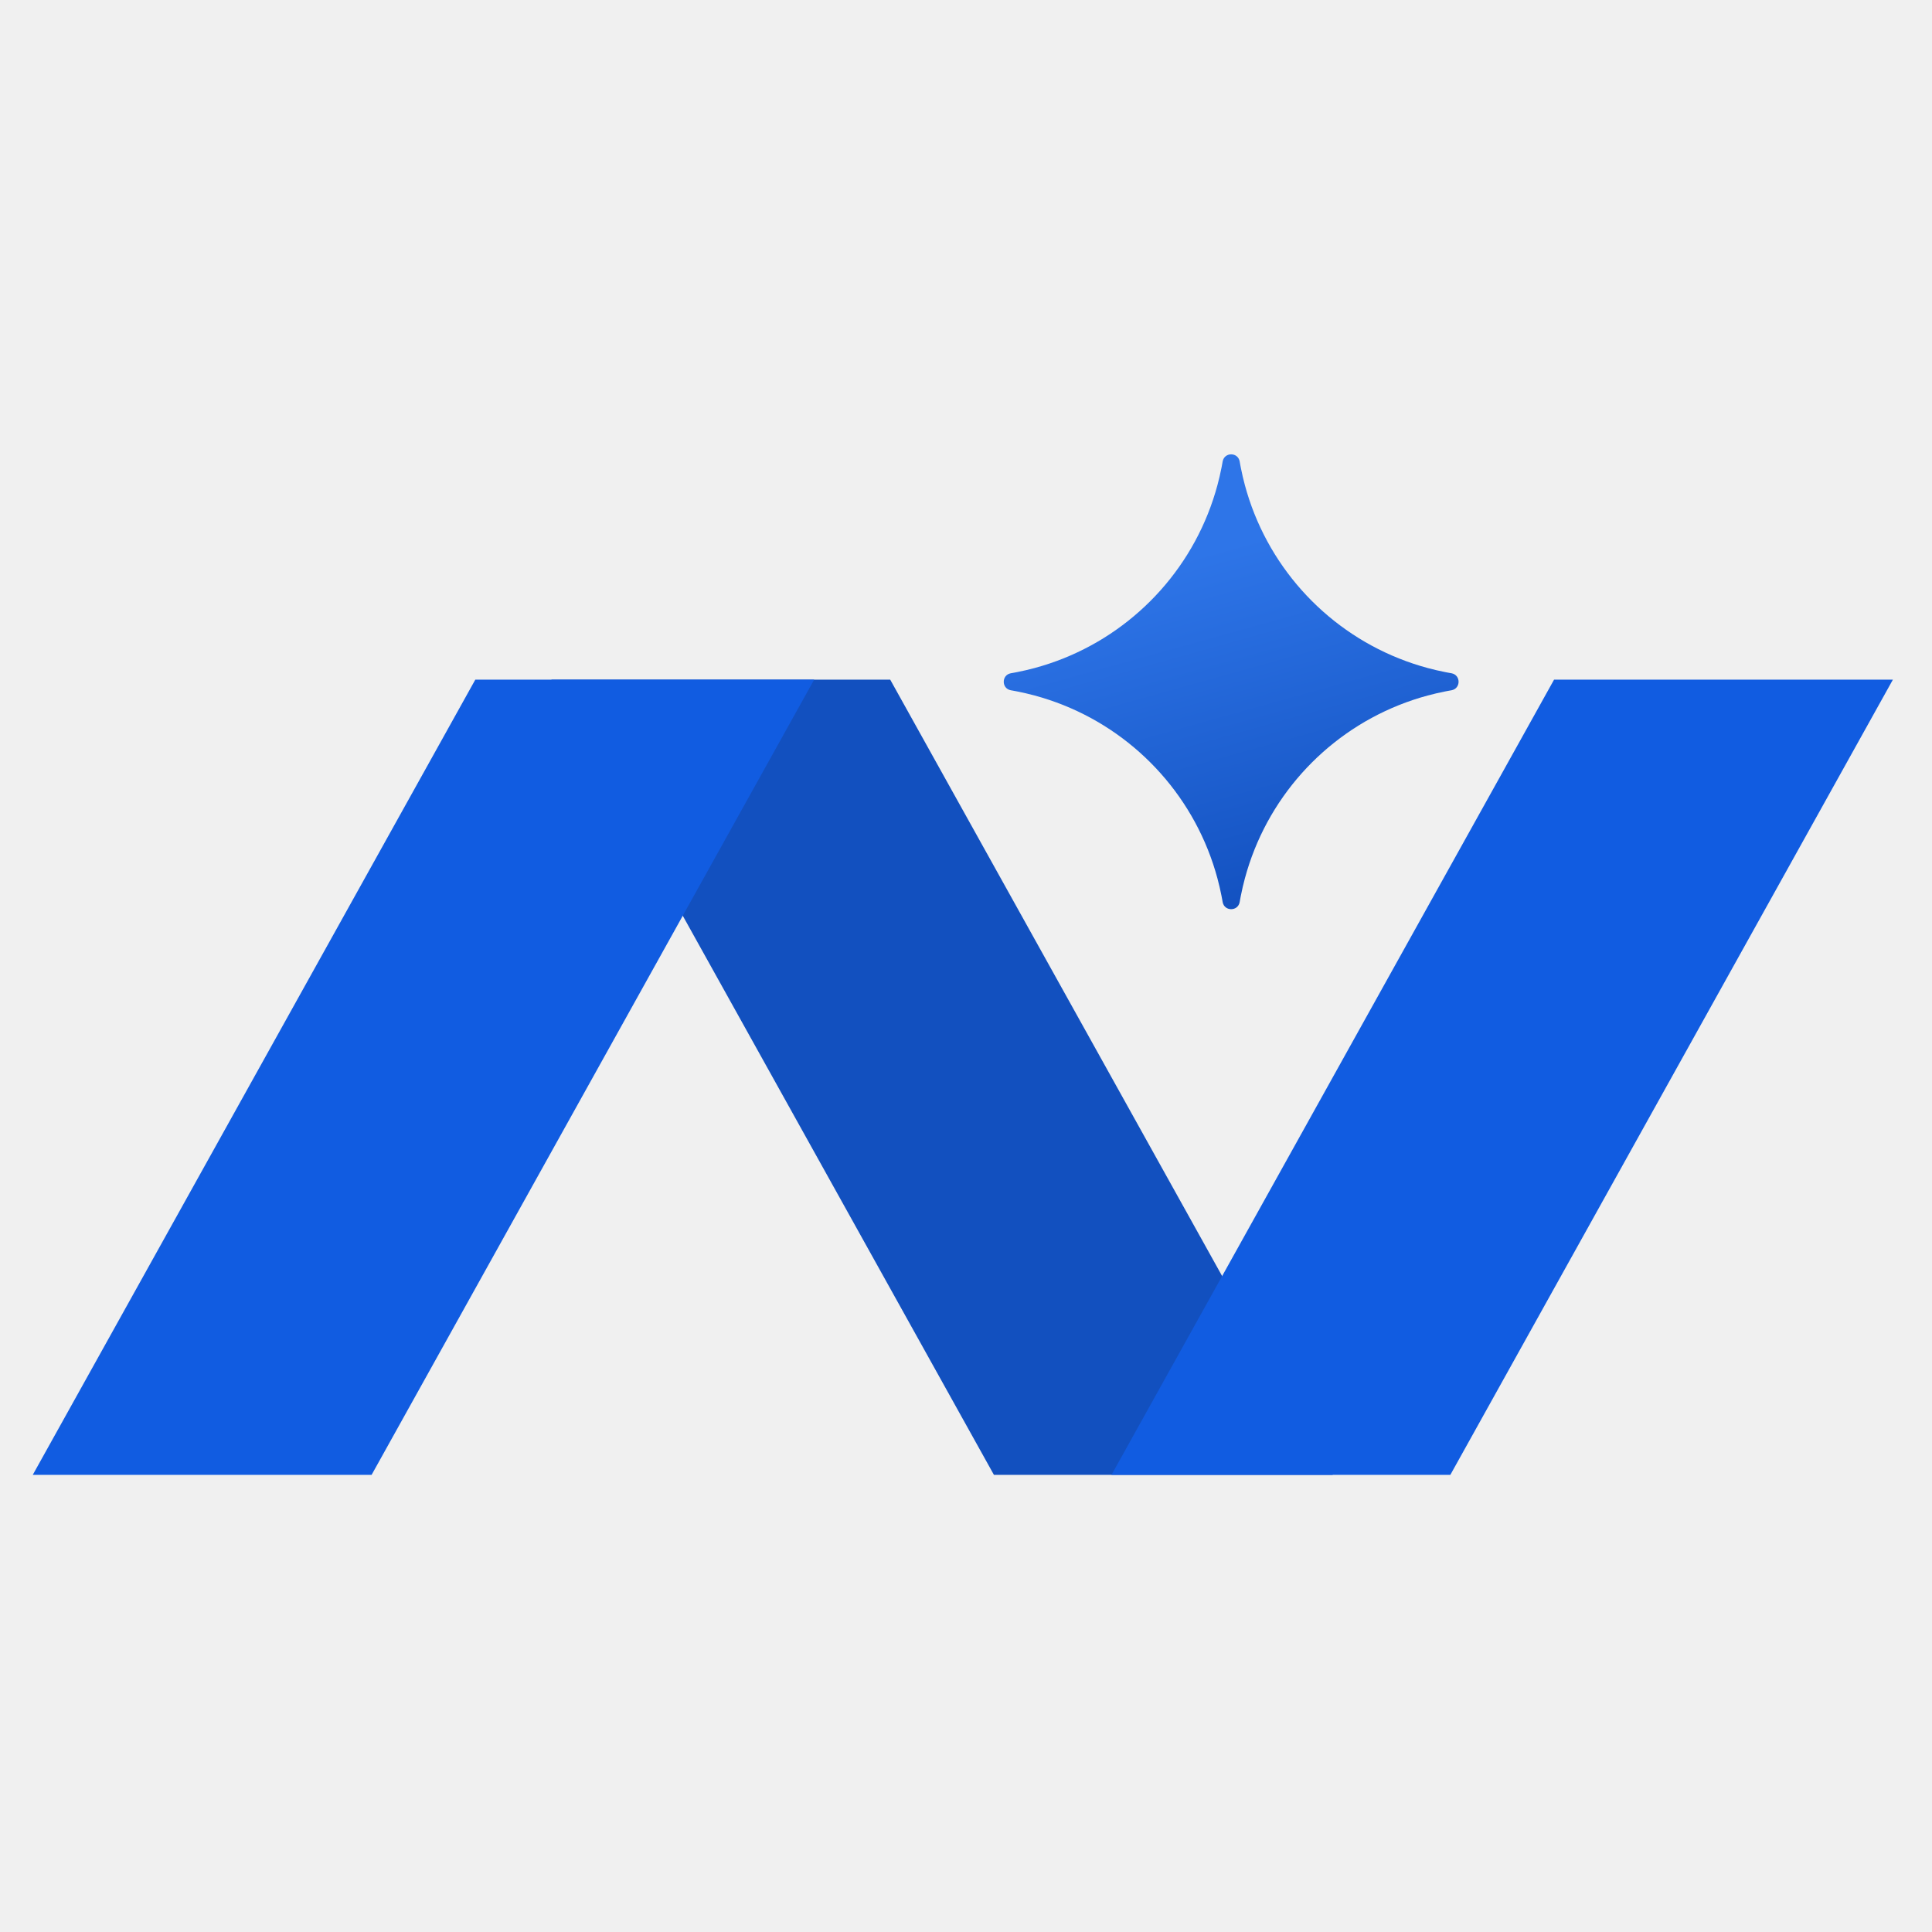
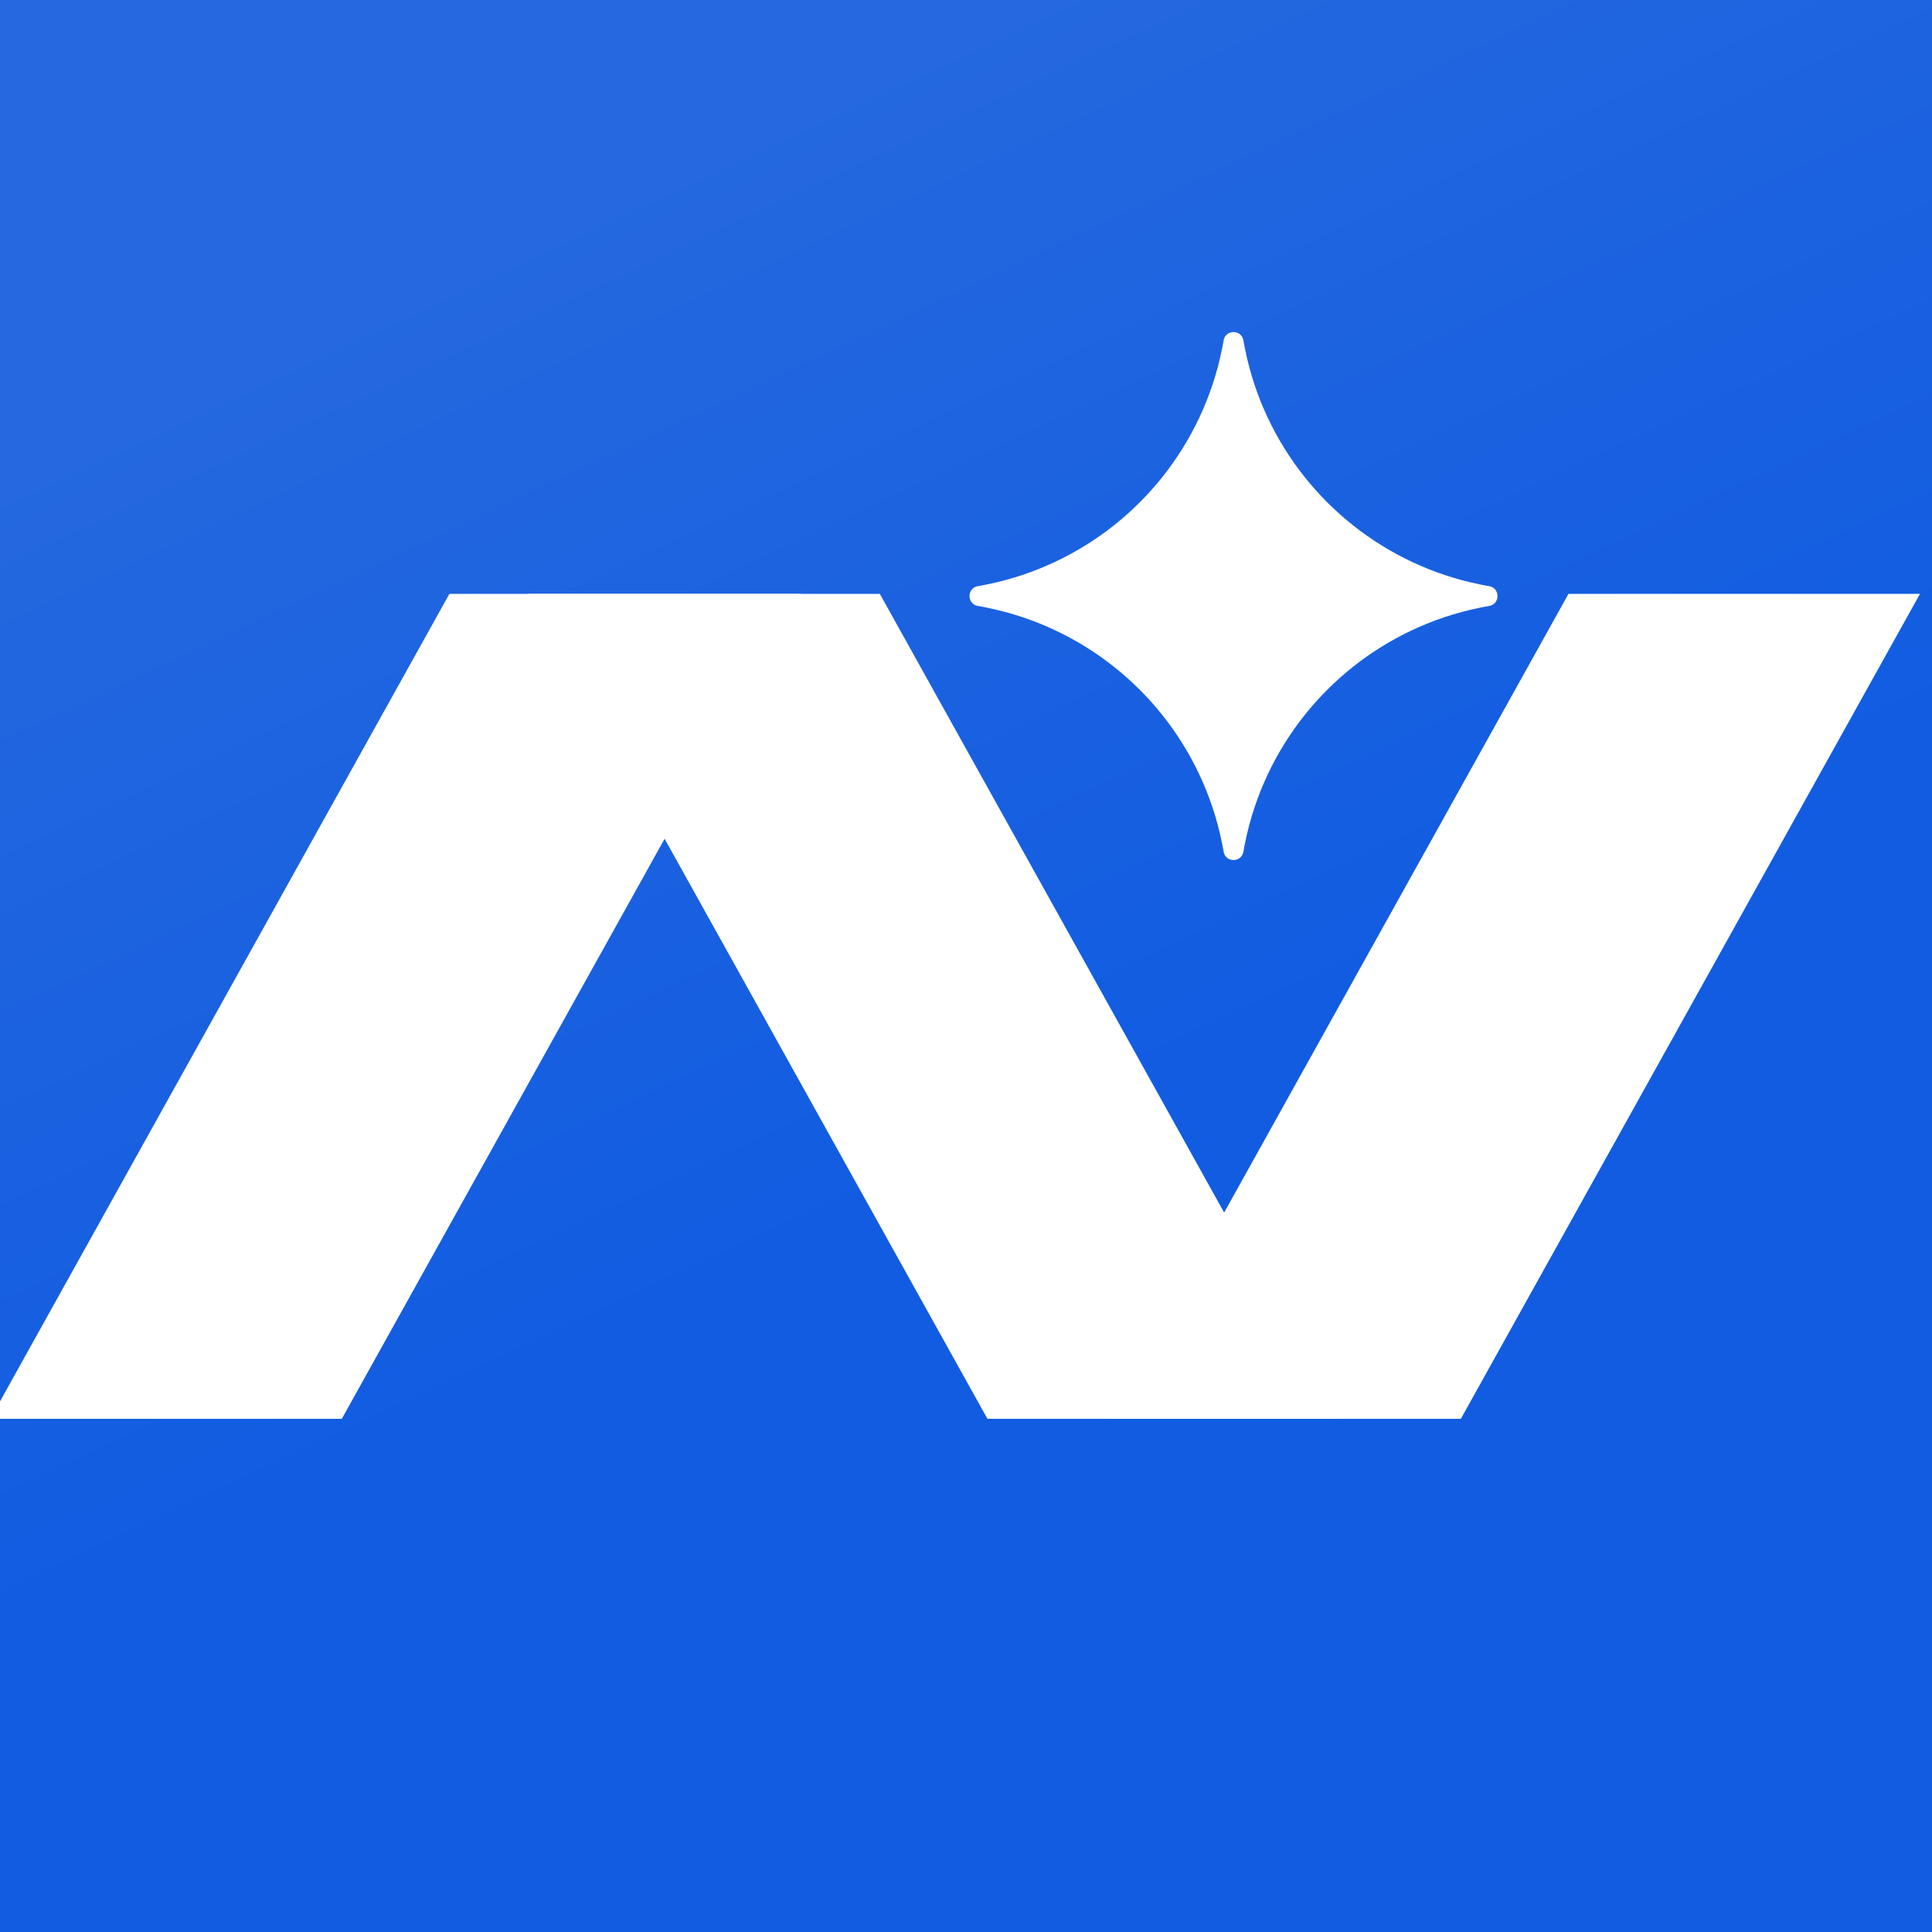
- <svg xmlns="http://www.w3.org/2000/svg" width="64" height="64" viewBox="-4 -55.5 236 236" fill="none">
-   <path d="M104.742 27.522L63.352 27.522L117.413 124.662H158.803L104.742 27.522Z" fill="#1250BF" />
-   <path d="M122.379 29.458C121.678 29.269 120.968 29.103 120.249 28.962C120.136 28.94 120.024 28.918 119.911 28.897L119.877 28.891L119.83 28.882C119.759 28.869 119.681 28.855 119.525 28.827L119.47 28.818C118.324 28.601 118.324 26.959 119.47 26.742L119.525 26.733C119.681 26.705 119.759 26.691 119.83 26.678L119.877 26.669L119.911 26.663C120.024 26.642 120.136 26.62 120.249 26.598C120.968 26.456 121.678 26.291 122.379 26.102C122.978 25.941 123.569 25.762 124.153 25.568C133.598 22.419 141.03 14.987 144.178 5.542C144.373 4.959 144.551 4.367 144.712 3.769C144.901 3.068 145.067 2.358 145.209 1.638C145.231 1.526 145.252 1.413 145.273 1.3L145.28 1.266L145.288 1.22C145.301 1.15 145.315 1.073 145.342 0.92L145.343 0.914L145.353 0.86C145.57 -0.287 147.211 -0.287 147.428 0.86L147.438 0.914C147.466 1.071 147.48 1.149 147.493 1.22L147.501 1.266L147.507 1.3C147.528 1.413 147.55 1.526 147.572 1.638C147.714 2.358 147.879 3.068 148.068 3.769C148.23 4.367 148.408 4.959 148.602 5.542C151.751 14.987 159.183 22.419 168.628 25.568C169.212 25.762 169.803 25.941 170.402 26.102C171.102 26.291 171.813 26.456 172.532 26.598C172.644 26.62 172.757 26.642 172.87 26.663L172.904 26.669L172.95 26.678L173.023 26.691L173.256 26.733L173.31 26.742C174.457 26.959 174.457 28.601 173.31 28.818L173.256 28.827L173.077 28.859L172.95 28.882L172.904 28.891L172.87 28.897C172.757 28.918 172.644 28.94 172.532 28.962C171.813 29.103 171.102 29.269 170.402 29.458C169.803 29.619 169.212 29.797 168.628 29.992C159.183 33.14 151.751 40.573 148.602 50.017C148.408 50.601 148.23 51.193 148.068 51.791C147.879 52.492 147.714 53.202 147.572 53.922C147.55 54.034 147.528 54.147 147.507 54.259L147.501 54.294L147.493 54.34C147.48 54.41 147.466 54.487 147.439 54.639L147.428 54.7C147.211 55.846 145.57 55.846 145.353 54.7L145.343 54.645C145.315 54.489 145.301 54.411 145.288 54.34L145.28 54.294L145.273 54.259C145.252 54.147 145.231 54.034 145.209 53.922C145.067 53.202 144.901 52.492 144.712 51.791C144.551 51.193 144.373 50.601 144.178 50.017C141.03 40.573 133.598 33.14 124.153 29.992C123.569 29.797 122.978 29.619 122.379 29.458Z" fill-rule="evenodd" clip-rule="evenodd" fill="url(#paint0_linear_1_679)" />
-   <path d="M54.06 27.522H95.451L41.39 124.662H0L54.06 27.522Z" fill="#115CE1" />
-   <path d="M185.833 27.522H227.223L173.162 124.662H131.772L185.833 27.522Z" fill="#115CE1" />
+ <svg xmlns="http://www.w3.org/2000/svg" width="64" height="64" viewBox="0 0 64 64" fill="none">
+   <g clip-path="url(#clip0_18_1388)">
+     <rect width="64" height="64" fill="url(#paint0_linear_18_1388)" />
+     <path d="M14.887 19.672H26.531L11.323 47H-0.321L14.887 19.672Z" fill="white" />
+     <path d="M29.145 19.672H17.501L32.71 47H44.354L29.145 19.672Z" fill="white" />
+     <path d="M51.958 19.672H63.602L48.393 47H36.749L51.958 19.672Z" fill="white" />
+     <path d="M33.303 20.273C33.083 20.214 32.859 20.162 32.632 20.117C32.597 20.11 32.562 20.103 32.526 20.097L32.515 20.095L32.501 20.092C32.478 20.088 32.454 20.084 32.404 20.075L32.387 20.072C32.026 20.003 32.026 19.487 32.387 19.418L32.404 19.415C32.454 19.407 32.478 19.402 32.501 19.398L32.515 19.395L32.526 19.393C32.562 19.387 32.597 19.38 32.632 19.373C32.859 19.328 33.083 19.276 33.303 19.217C33.492 19.166 33.678 19.11 33.861 19.049C36.835 18.058 39.174 15.718 40.165 12.745C40.227 12.561 40.283 12.375 40.334 12.186C40.393 11.966 40.445 11.742 40.49 11.516C40.497 11.48 40.504 11.445 40.51 11.409L40.512 11.399L40.515 11.384C40.519 11.362 40.523 11.338 40.532 11.29L40.532 11.288L40.535 11.271C40.603 10.91 41.12 10.91 41.188 11.271L41.191 11.288C41.2 11.337 41.205 11.362 41.209 11.384L41.211 11.399L41.213 11.409C41.22 11.445 41.227 11.48 41.234 11.516C41.278 11.742 41.331 11.966 41.39 12.186C41.441 12.375 41.497 12.561 41.558 12.745C42.549 15.718 44.889 18.058 47.862 19.049C48.046 19.11 48.232 19.166 48.42 19.217C48.641 19.276 48.865 19.328 49.091 19.373C49.127 19.38 49.162 19.387 49.197 19.393L49.208 19.395L49.223 19.398L49.246 19.402L49.319 19.415L49.336 19.418C49.697 19.487 49.697 20.003 49.336 20.072L49.319 20.075L49.263 20.085L49.223 20.092L49.208 20.095L49.197 20.097C49.162 20.103 49.127 20.11 49.091 20.117C48.865 20.162 48.641 20.214 48.42 20.273C48.232 20.324 48.046 20.38 47.862 20.441C44.889 21.433 42.549 23.772 41.558 26.745C41.497 26.929 41.441 27.115 41.39 27.304C41.331 27.524 41.278 27.748 41.234 27.974C41.227 28.01 41.22 28.045 41.213 28.081L41.211 28.091L41.209 28.106C41.205 28.128 41.2 28.152 41.192 28.2L41.188 28.219C41.12 28.58 40.603 28.58 40.535 28.219L40.532 28.202C40.523 28.153 40.519 28.128 40.515 28.106L40.512 28.091L40.51 28.081C40.504 28.045 40.497 28.01 40.49 27.974C40.445 27.748 40.393 27.524 40.334 27.304C40.283 27.115 40.227 26.929 40.165 26.745C39.174 23.772 36.835 21.433 33.861 20.441C33.678 20.38 33.492 20.324 33.303 20.273Z" fill-rule="evenodd" clip-rule="evenodd" fill="white" />
+   </g>
  <defs>
-     <linearGradient id="paint0_linear_1_679" x1="139.5" y1="13" x2="151.5" y2="56" gradientUnits="userSpaceOnUse">
-       <stop stop-color="#2E75E8" />
-       <stop offset="1" stop-color="#1250BF" />
+     <linearGradient id="paint0_linear_18_1388" x1="23.112" y1="5.058" x2="37.886" y2="36.511" gradientUnits="userSpaceOnUse">
+       <stop stop-color="#2568DF" />
+       <stop offset="1" stop-color="#115CE1" />
    </linearGradient>
+     <clipPath id="clip0_18_1388">
+       <rect width="64" height="64" fill="white" />
+     </clipPath>
  </defs>
</svg>
